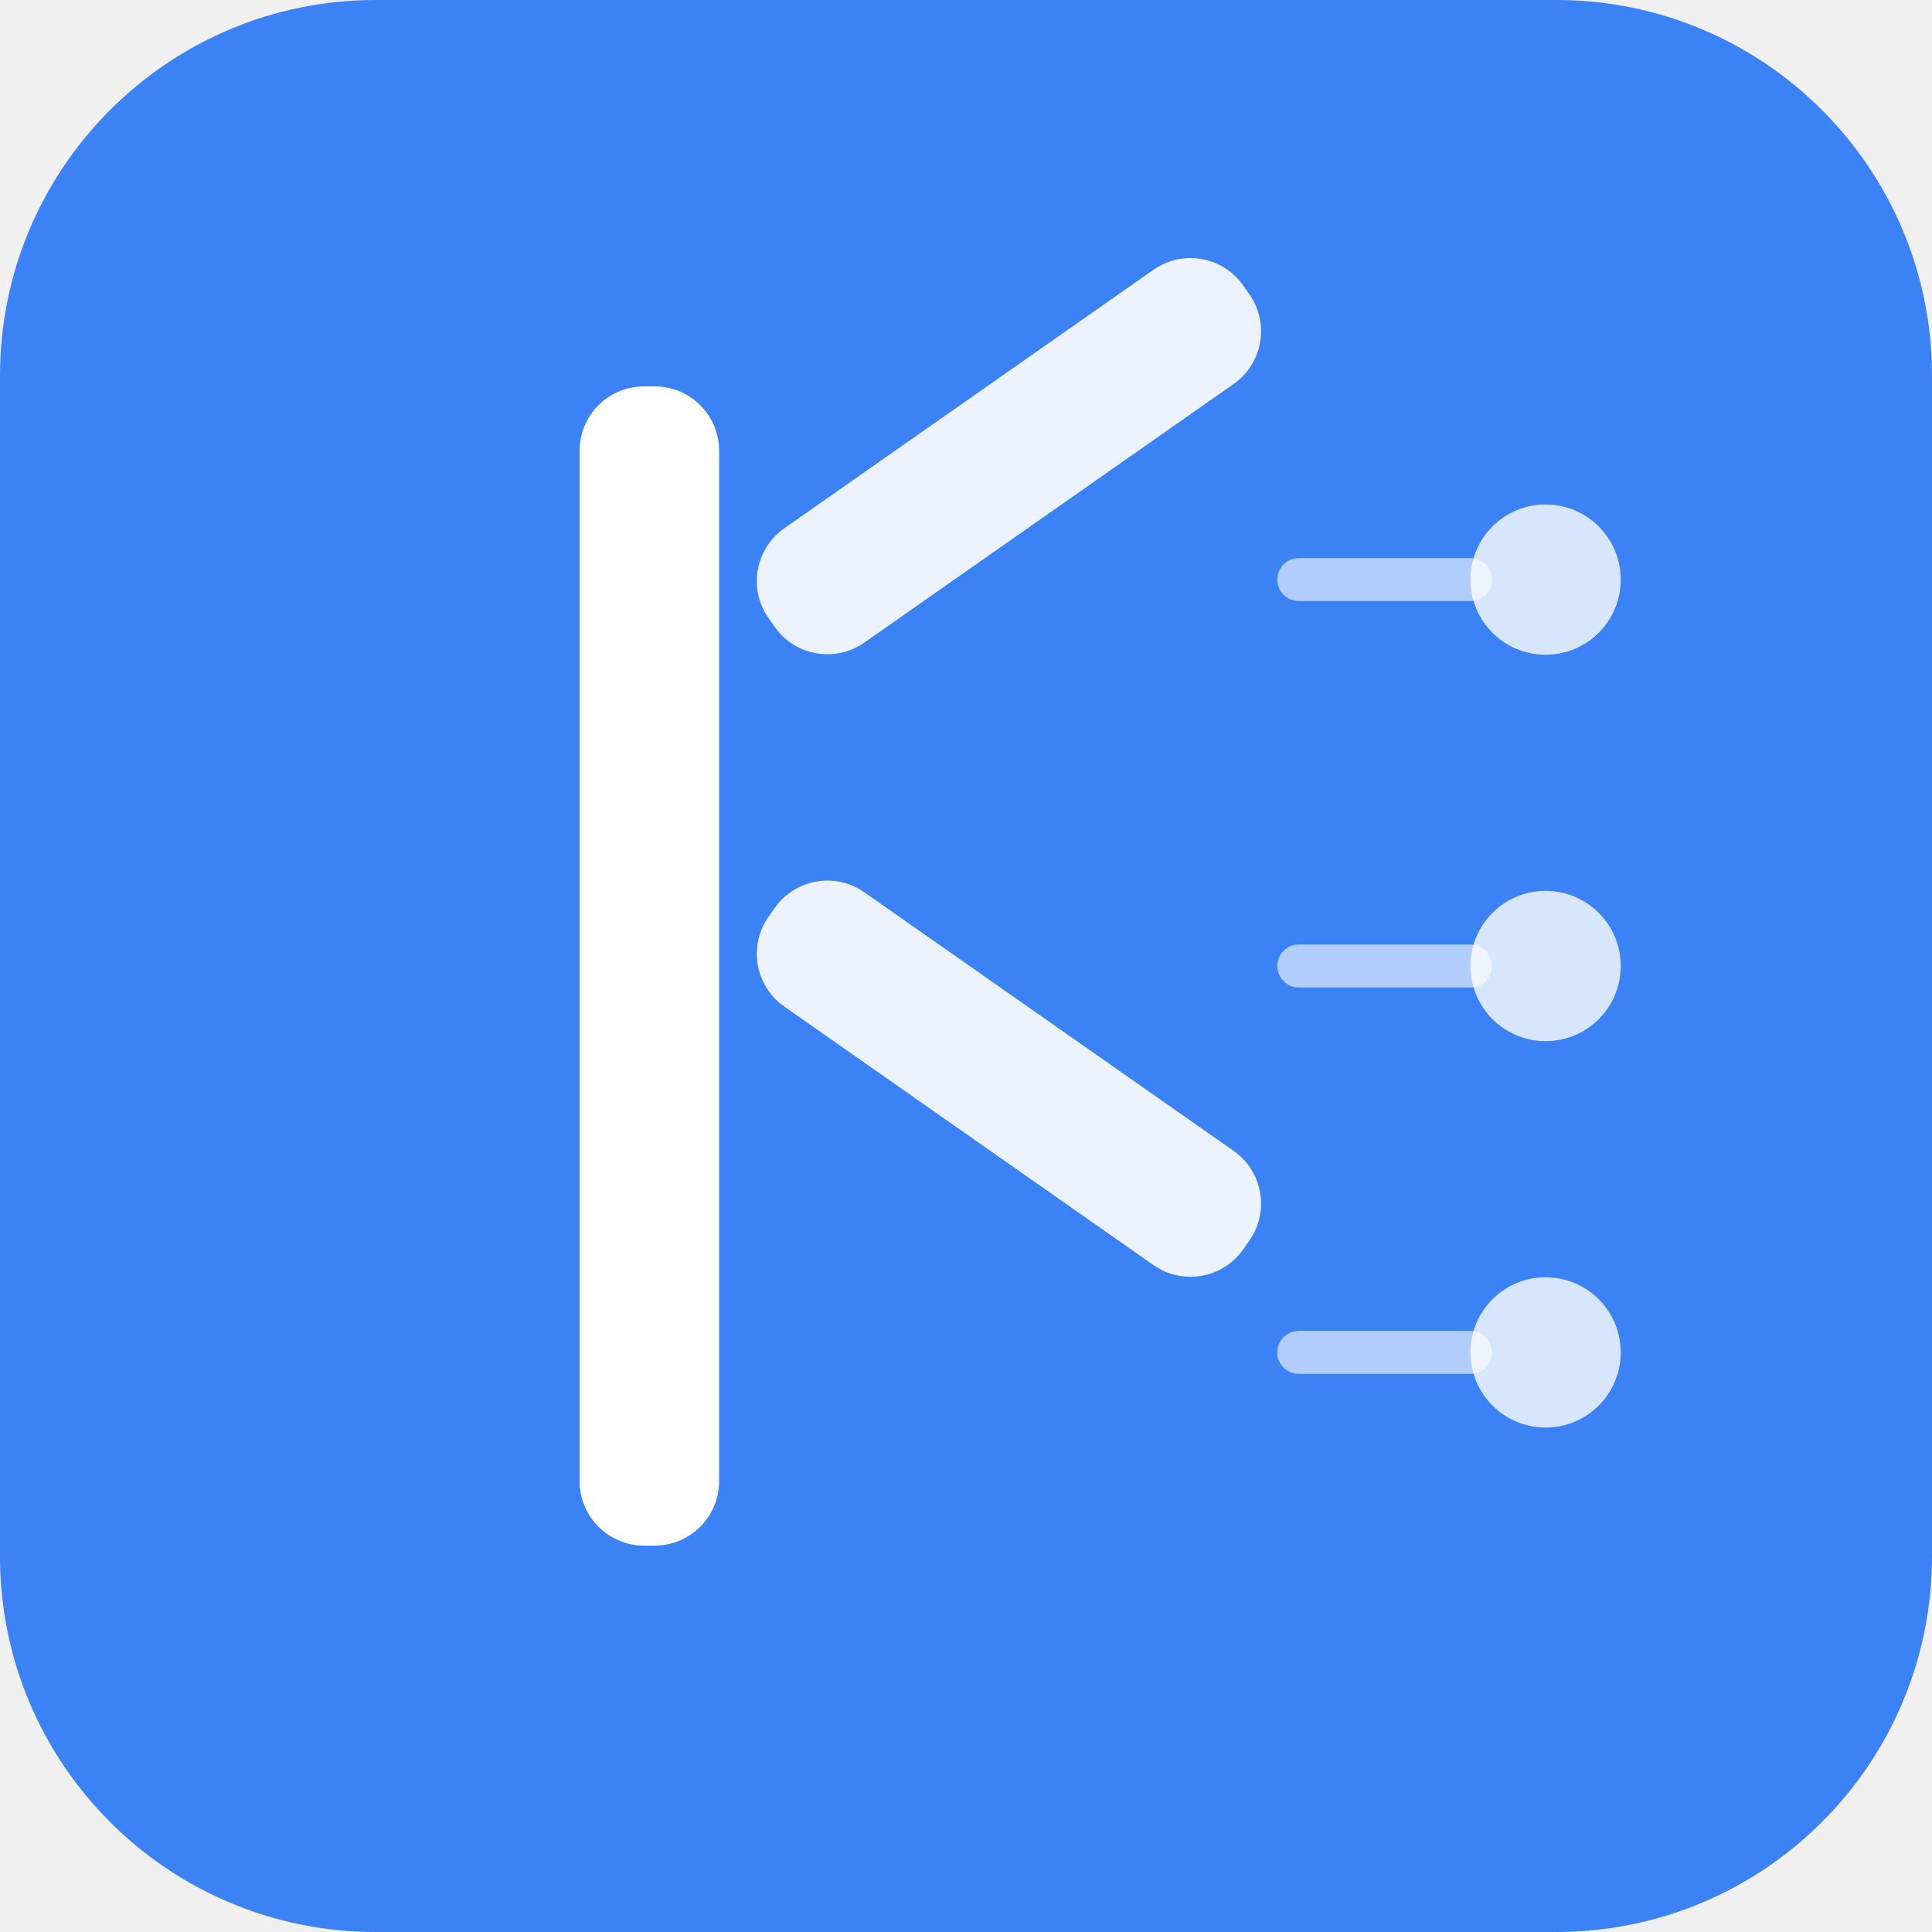
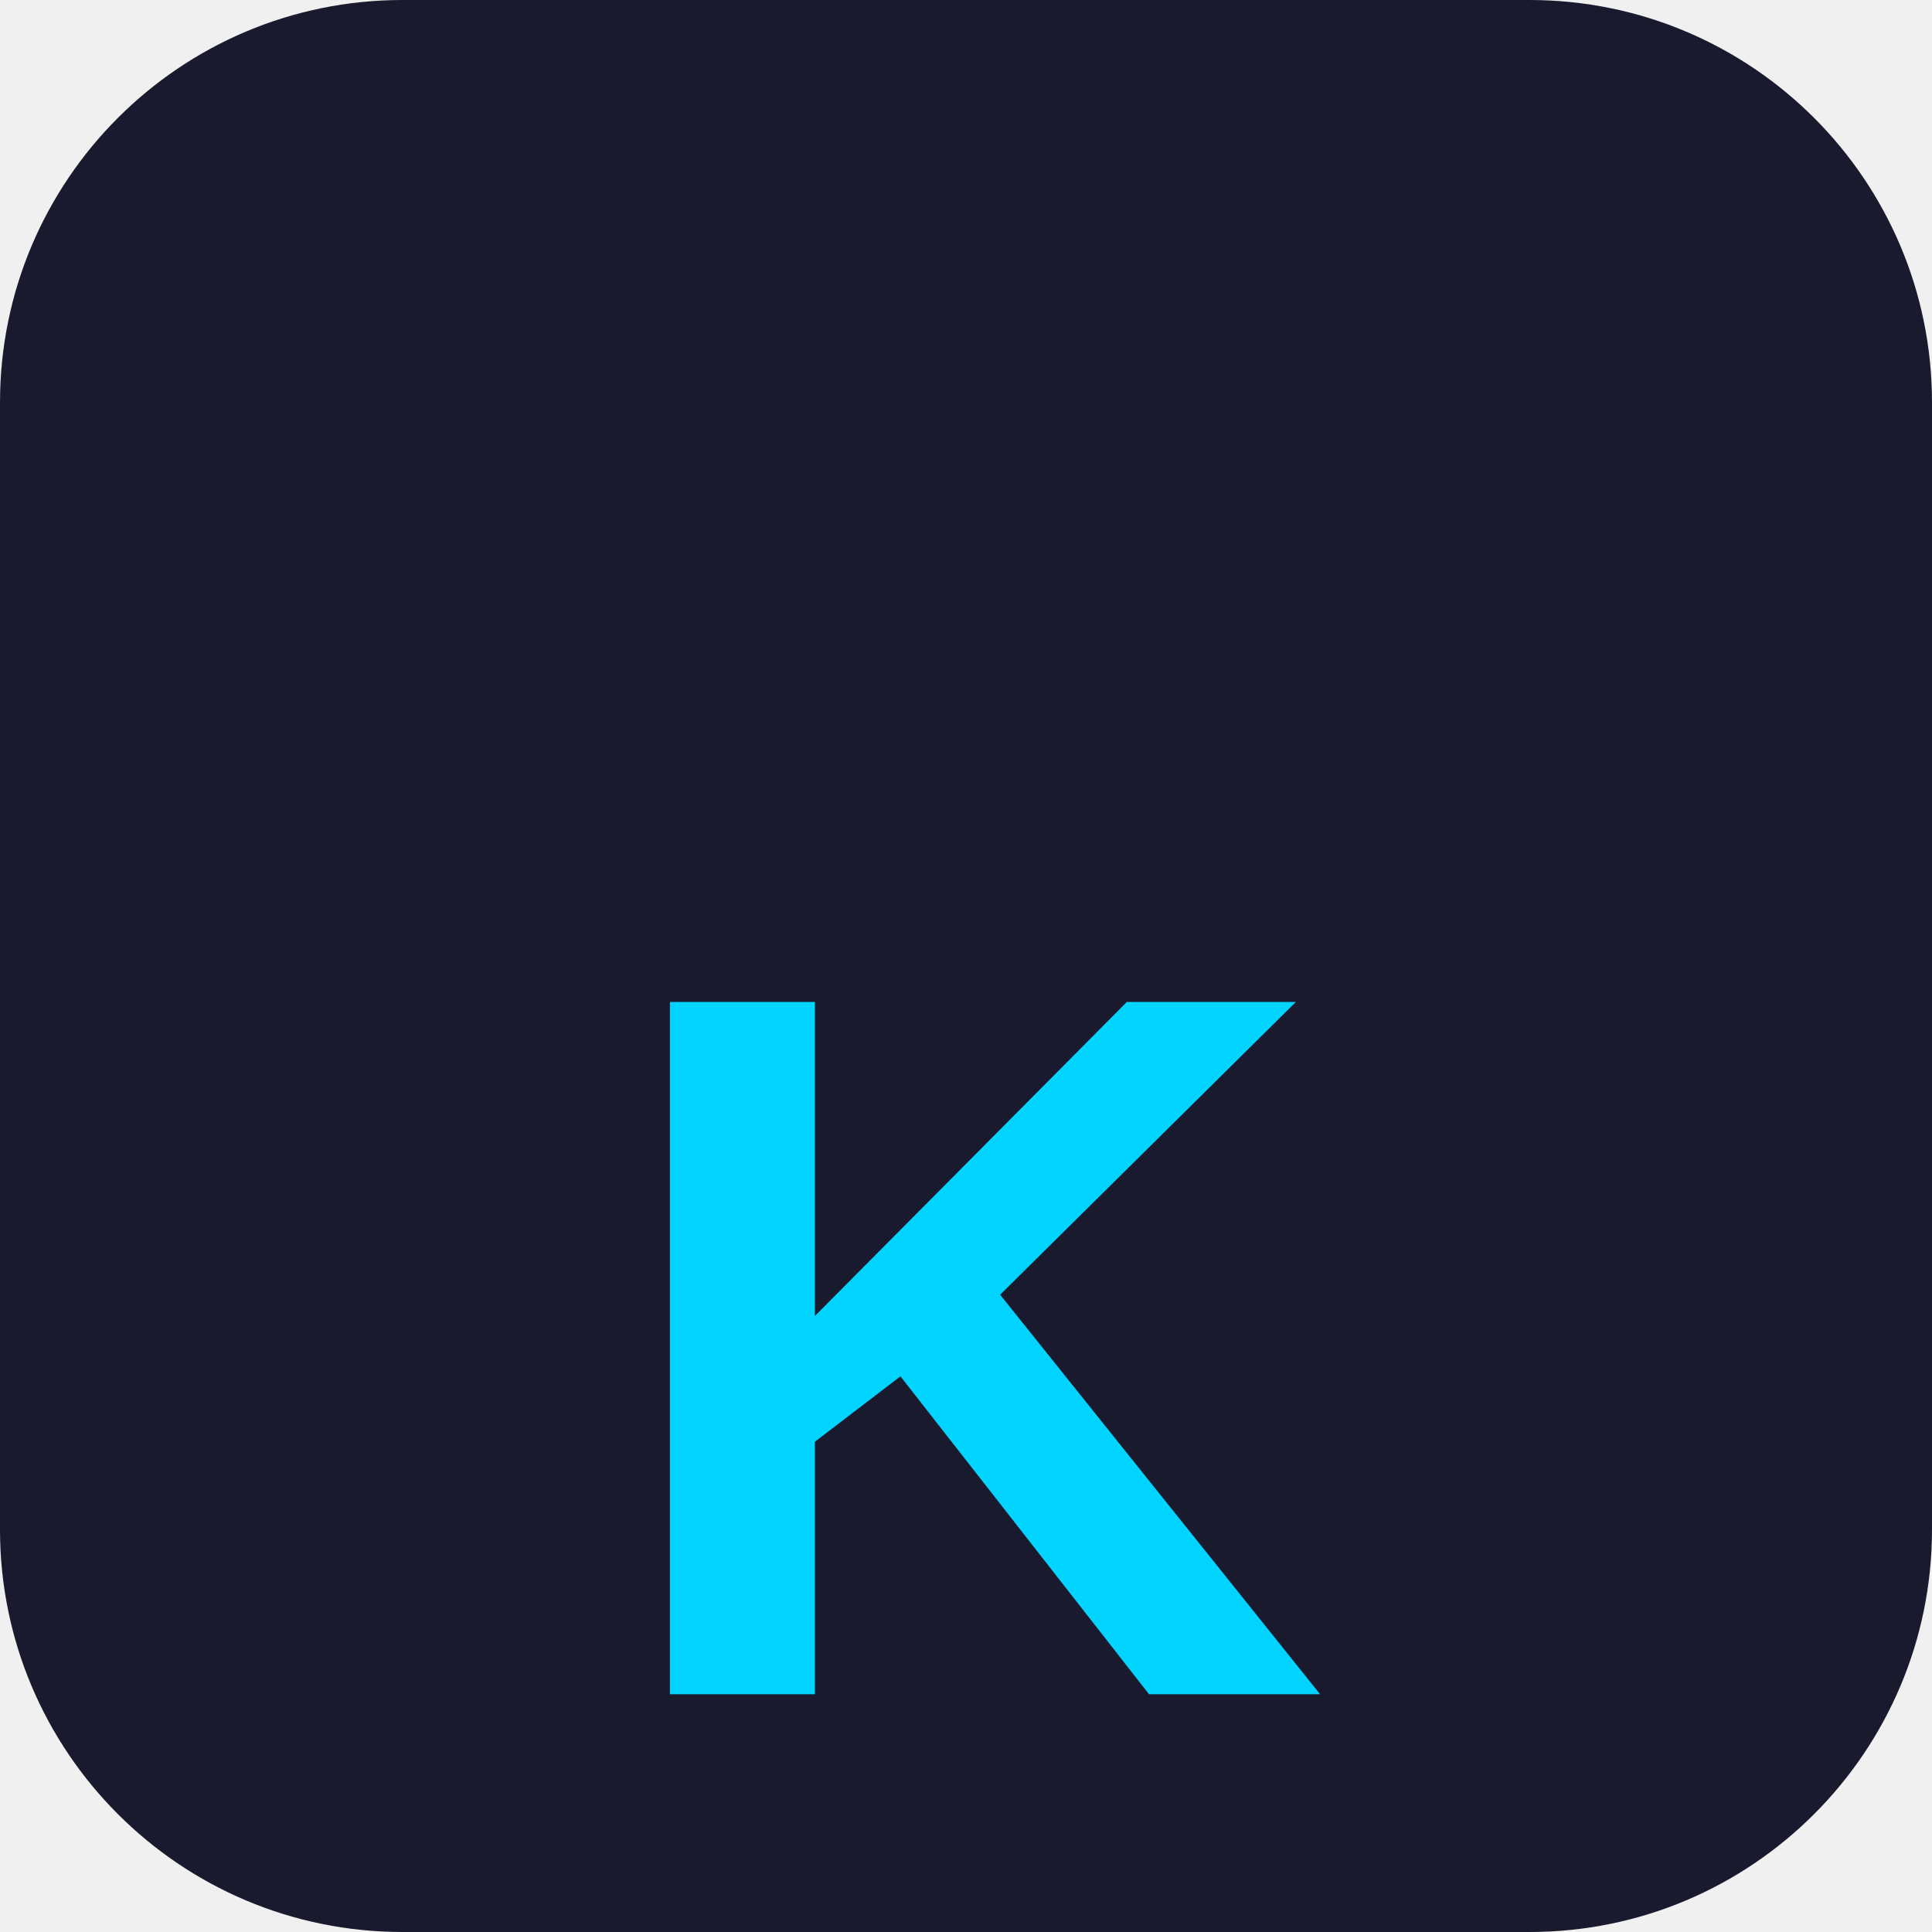
- <svg xmlns="http://www.w3.org/2000/svg" viewBox="0 0 180 180">
-   <rect width="180" height="180" fill="#3b82f6" rx="35" />
-   <defs>
-     <linearGradient id="appleGrad" x1="0%" y1="0%" x2="100%" y2="100%">
-       <stop offset="0%" style="stop-color:#60a5fa;stop-opacity:1" />
-       <stop offset="100%" style="stop-color:#3b82f6;stop-opacity:1" />
-     </linearGradient>
-   </defs>
-   <g fill="white">
-     <rect x="54" y="36" width="13" height="108" rx="6" />
-     <rect x="67" y="36" width="54" height="13" fill="white" opacity="0.9" rx="6" transform="rotate(-35 94 42.5)" />
-     <rect x="67" y="94" width="54" height="13" fill="white" opacity="0.9" rx="6" transform="rotate(35 94 100.5)" />
-     <circle cx="144" cy="54" r="7" opacity="0.8" />
-     <circle cx="144" cy="90" r="7" opacity="0.8" />
-     <circle cx="144" cy="126" r="7" opacity="0.8" />
-     <line x1="121" y1="54" x2="137" y2="54" stroke="white" stroke-width="4" opacity="0.6" stroke-linecap="round" />
-     <line x1="121" y1="90" x2="137" y2="90" stroke="white" stroke-width="4" opacity="0.6" stroke-linecap="round" />
-     <line x1="121" y1="126" x2="137" y2="126" stroke="white" stroke-width="4" opacity="0.6" stroke-linecap="round" />
-   </g>
+ <svg xmlns="http://www.w3.org/2000/svg" viewBox="0 0 192 192" width="192" height="192">
+   <rect width="192" height="192" rx="40" fill="#1a1a2e" />
+   <text x="96" y="140" font-family="Arial, sans-serif" font-size="100" font-weight="bold" fill="#00d4ff" text-anchor="middle" dominant-baseline="middle">K</text>
</svg>
